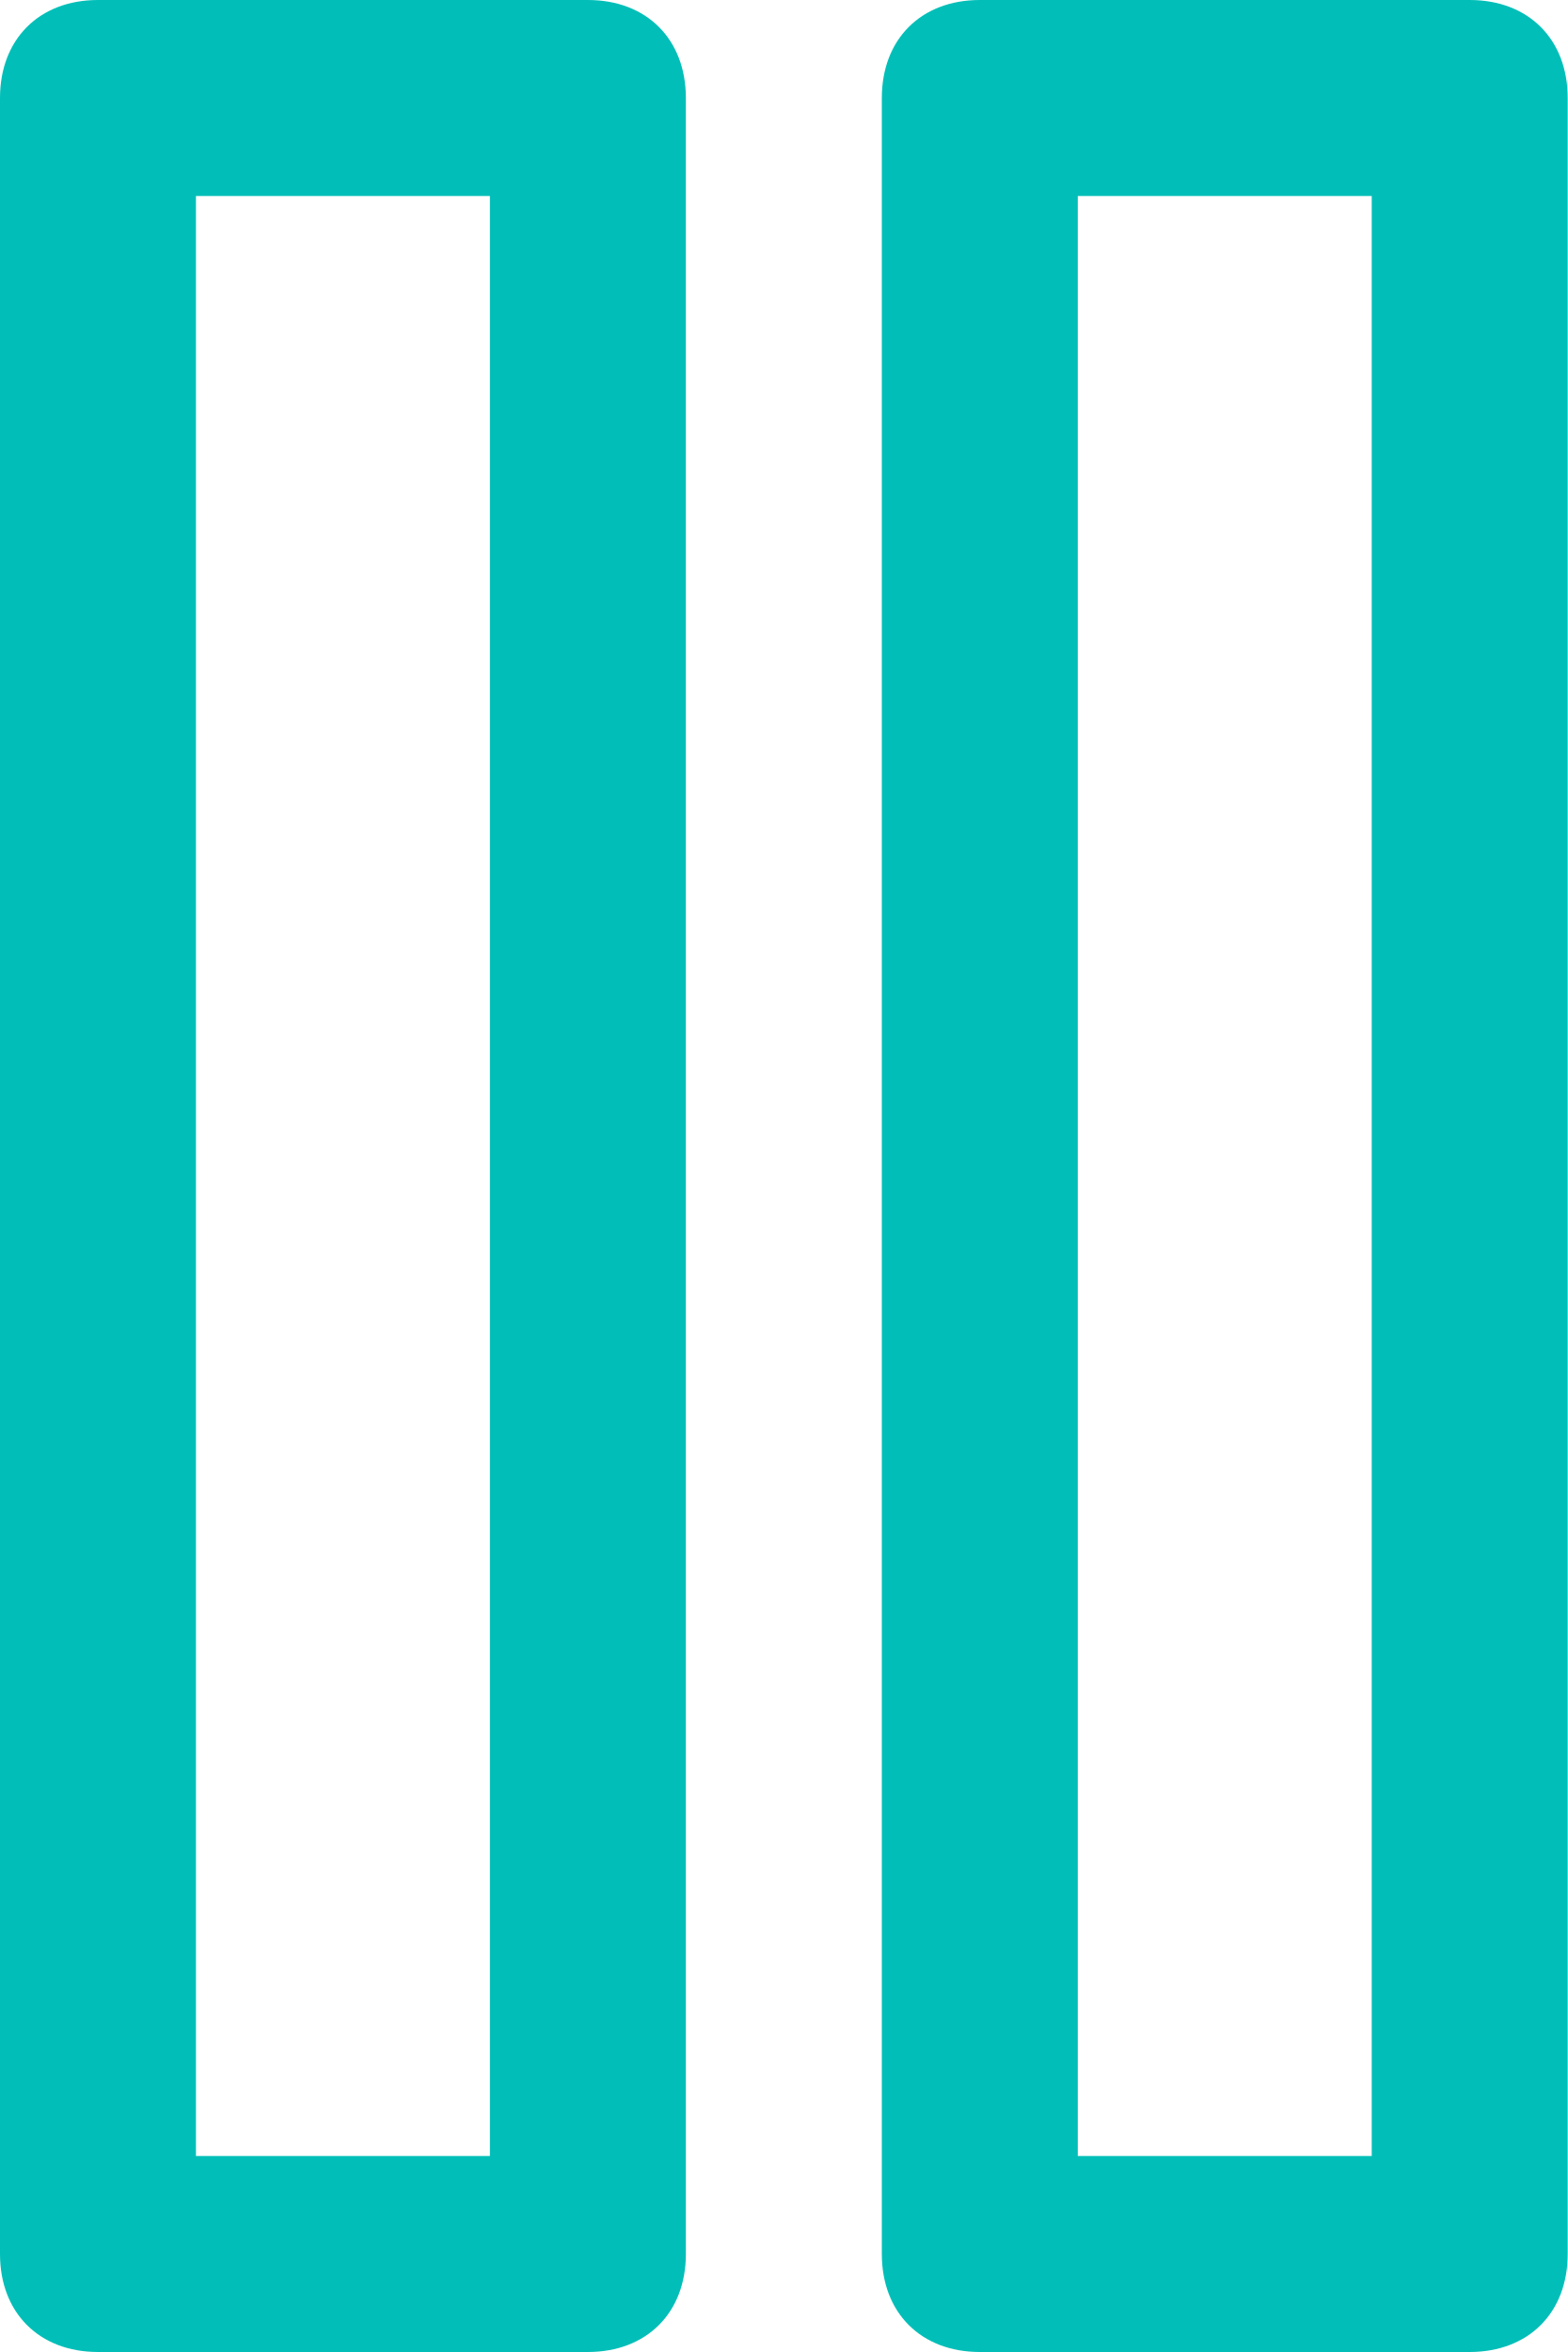
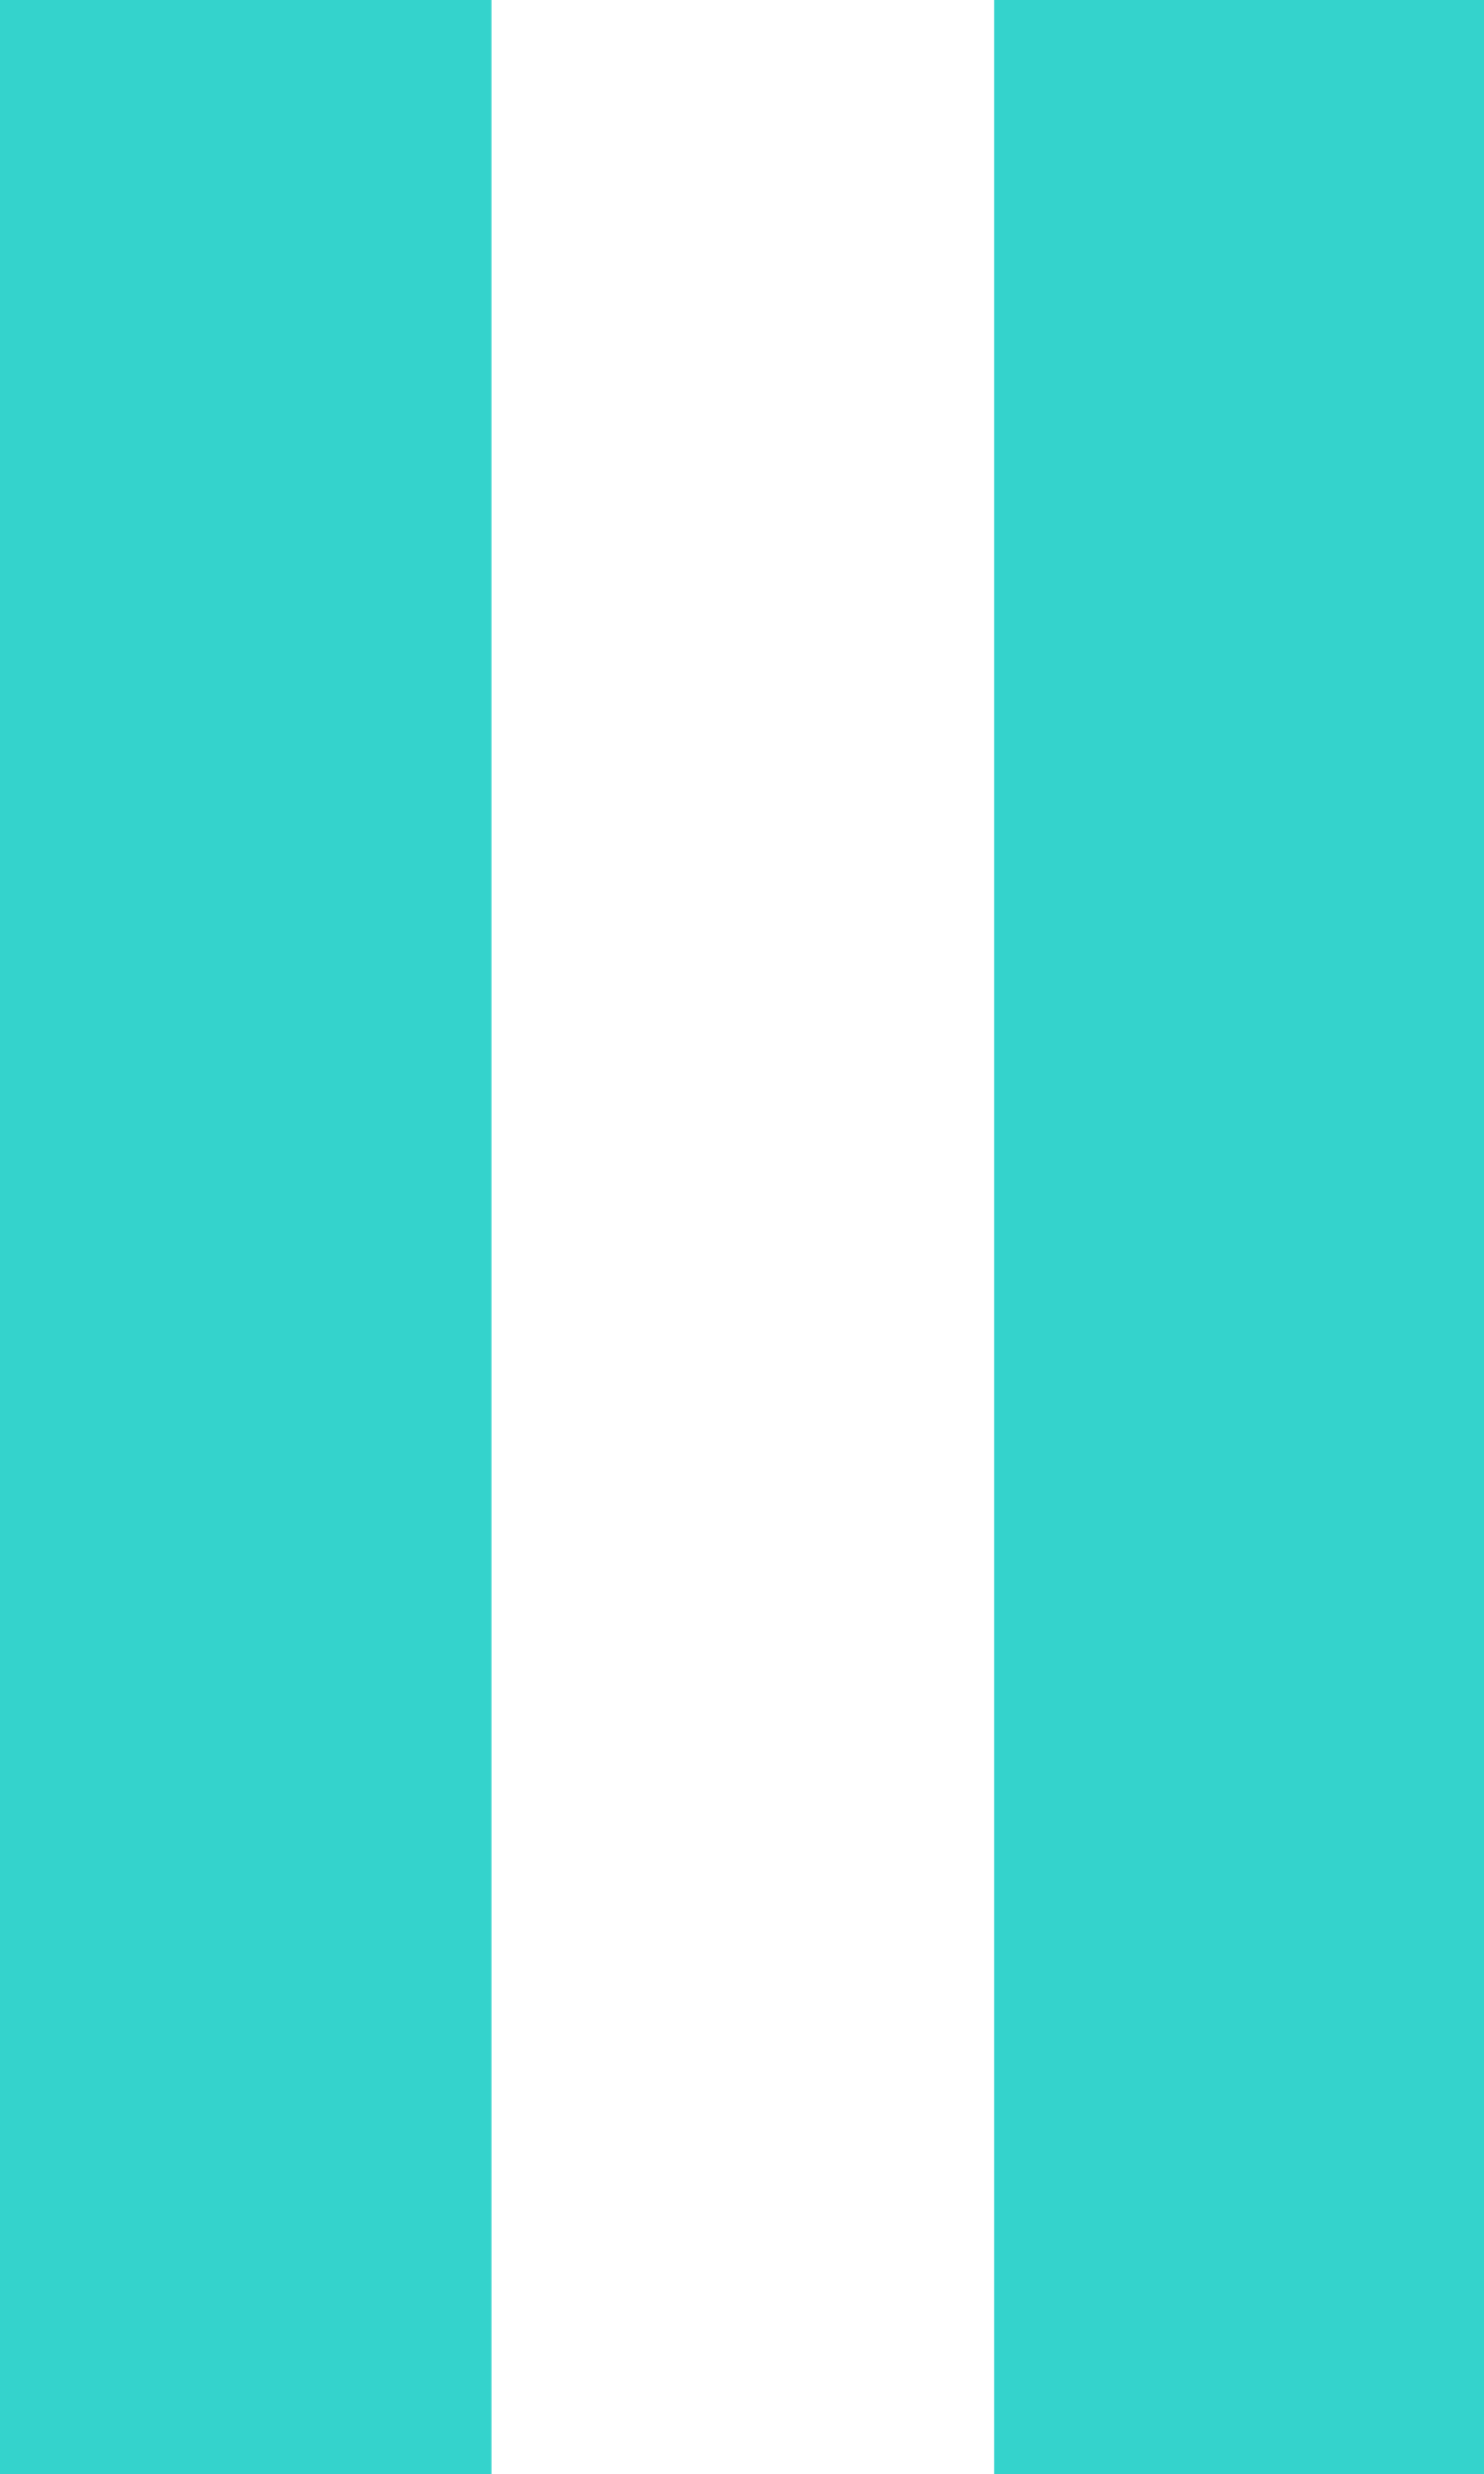
- <svg xmlns="http://www.w3.org/2000/svg" version="1.1" id="Capa_1" x="0px" y="0px" viewBox="-471 269 16 24" style="enable-background:new -471 269 16 24;" xml:space="preserve">
-   <style type="text/css">
- 	.st0{fill:#01BFB8;}
- </style>
-   <path class="st0" d="M-456,293h-5c-0.6,0-1-0.4-1-1v-22c0-0.6,0.4-1,1-1h5c0.6,0,1,0.4,1,1v22C-455,292.6-455.4,293-456,293z   M-457,271h-3v20h3V271z M-465,293h-5c-0.6,0-1-0.4-1-1v-22c0-0.6,0.4-1,1-1h5c0.6,0,1,0.4,1,1v22C-464,292.6-464.4,293-465,293z   M-466,271h-3v20h3V271z" />
+ <svg xmlns="http://www.w3.org/2000/svg" width="12px" height="20px" viewBox="0 0 12 20" version="1.1">
+   <defs />
+   <g id="Page-1" stroke="none" stroke-width="1" fill="none" fill-rule="evenodd">
+     <path d="M8.039,0 L8.039,20 L12,20 L12,0 L8.039,0 L8.039,0 Z M0,0 L0,20 L3.974,20 L3.974,0 L0,0 L0,0 Z" id="Shape" fill="#34D3CC" />
+   </g>
</svg>
